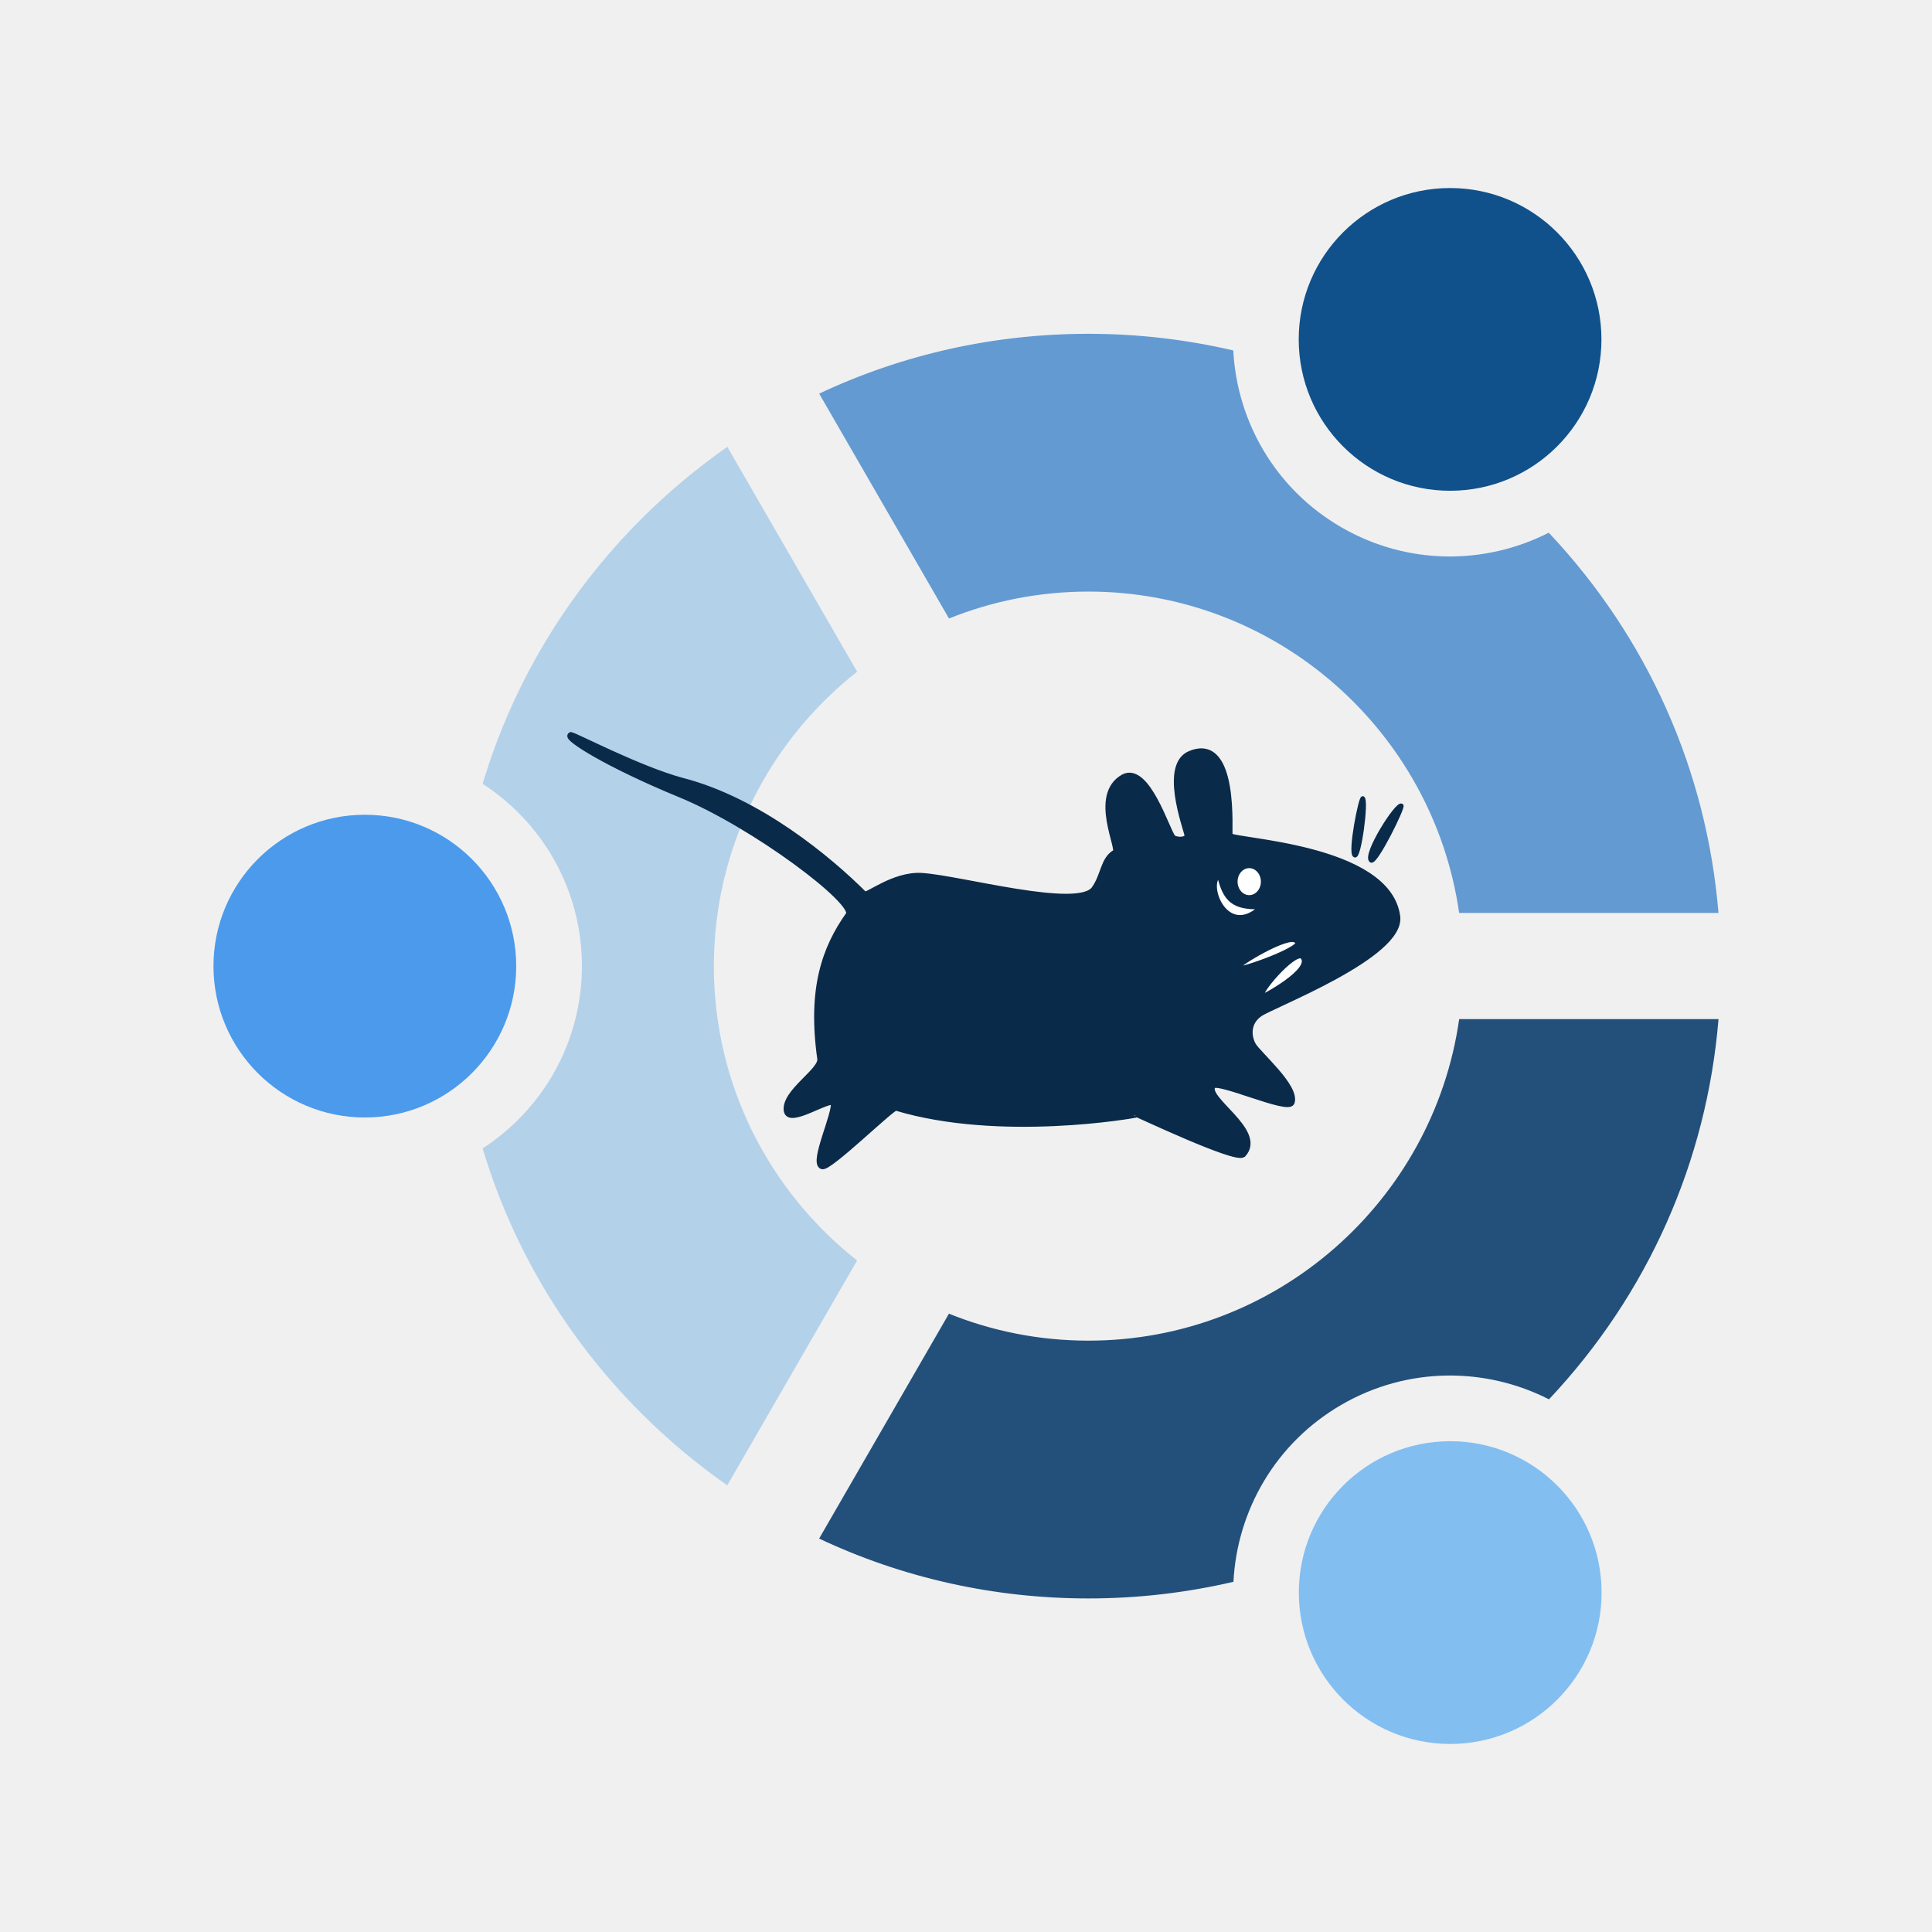
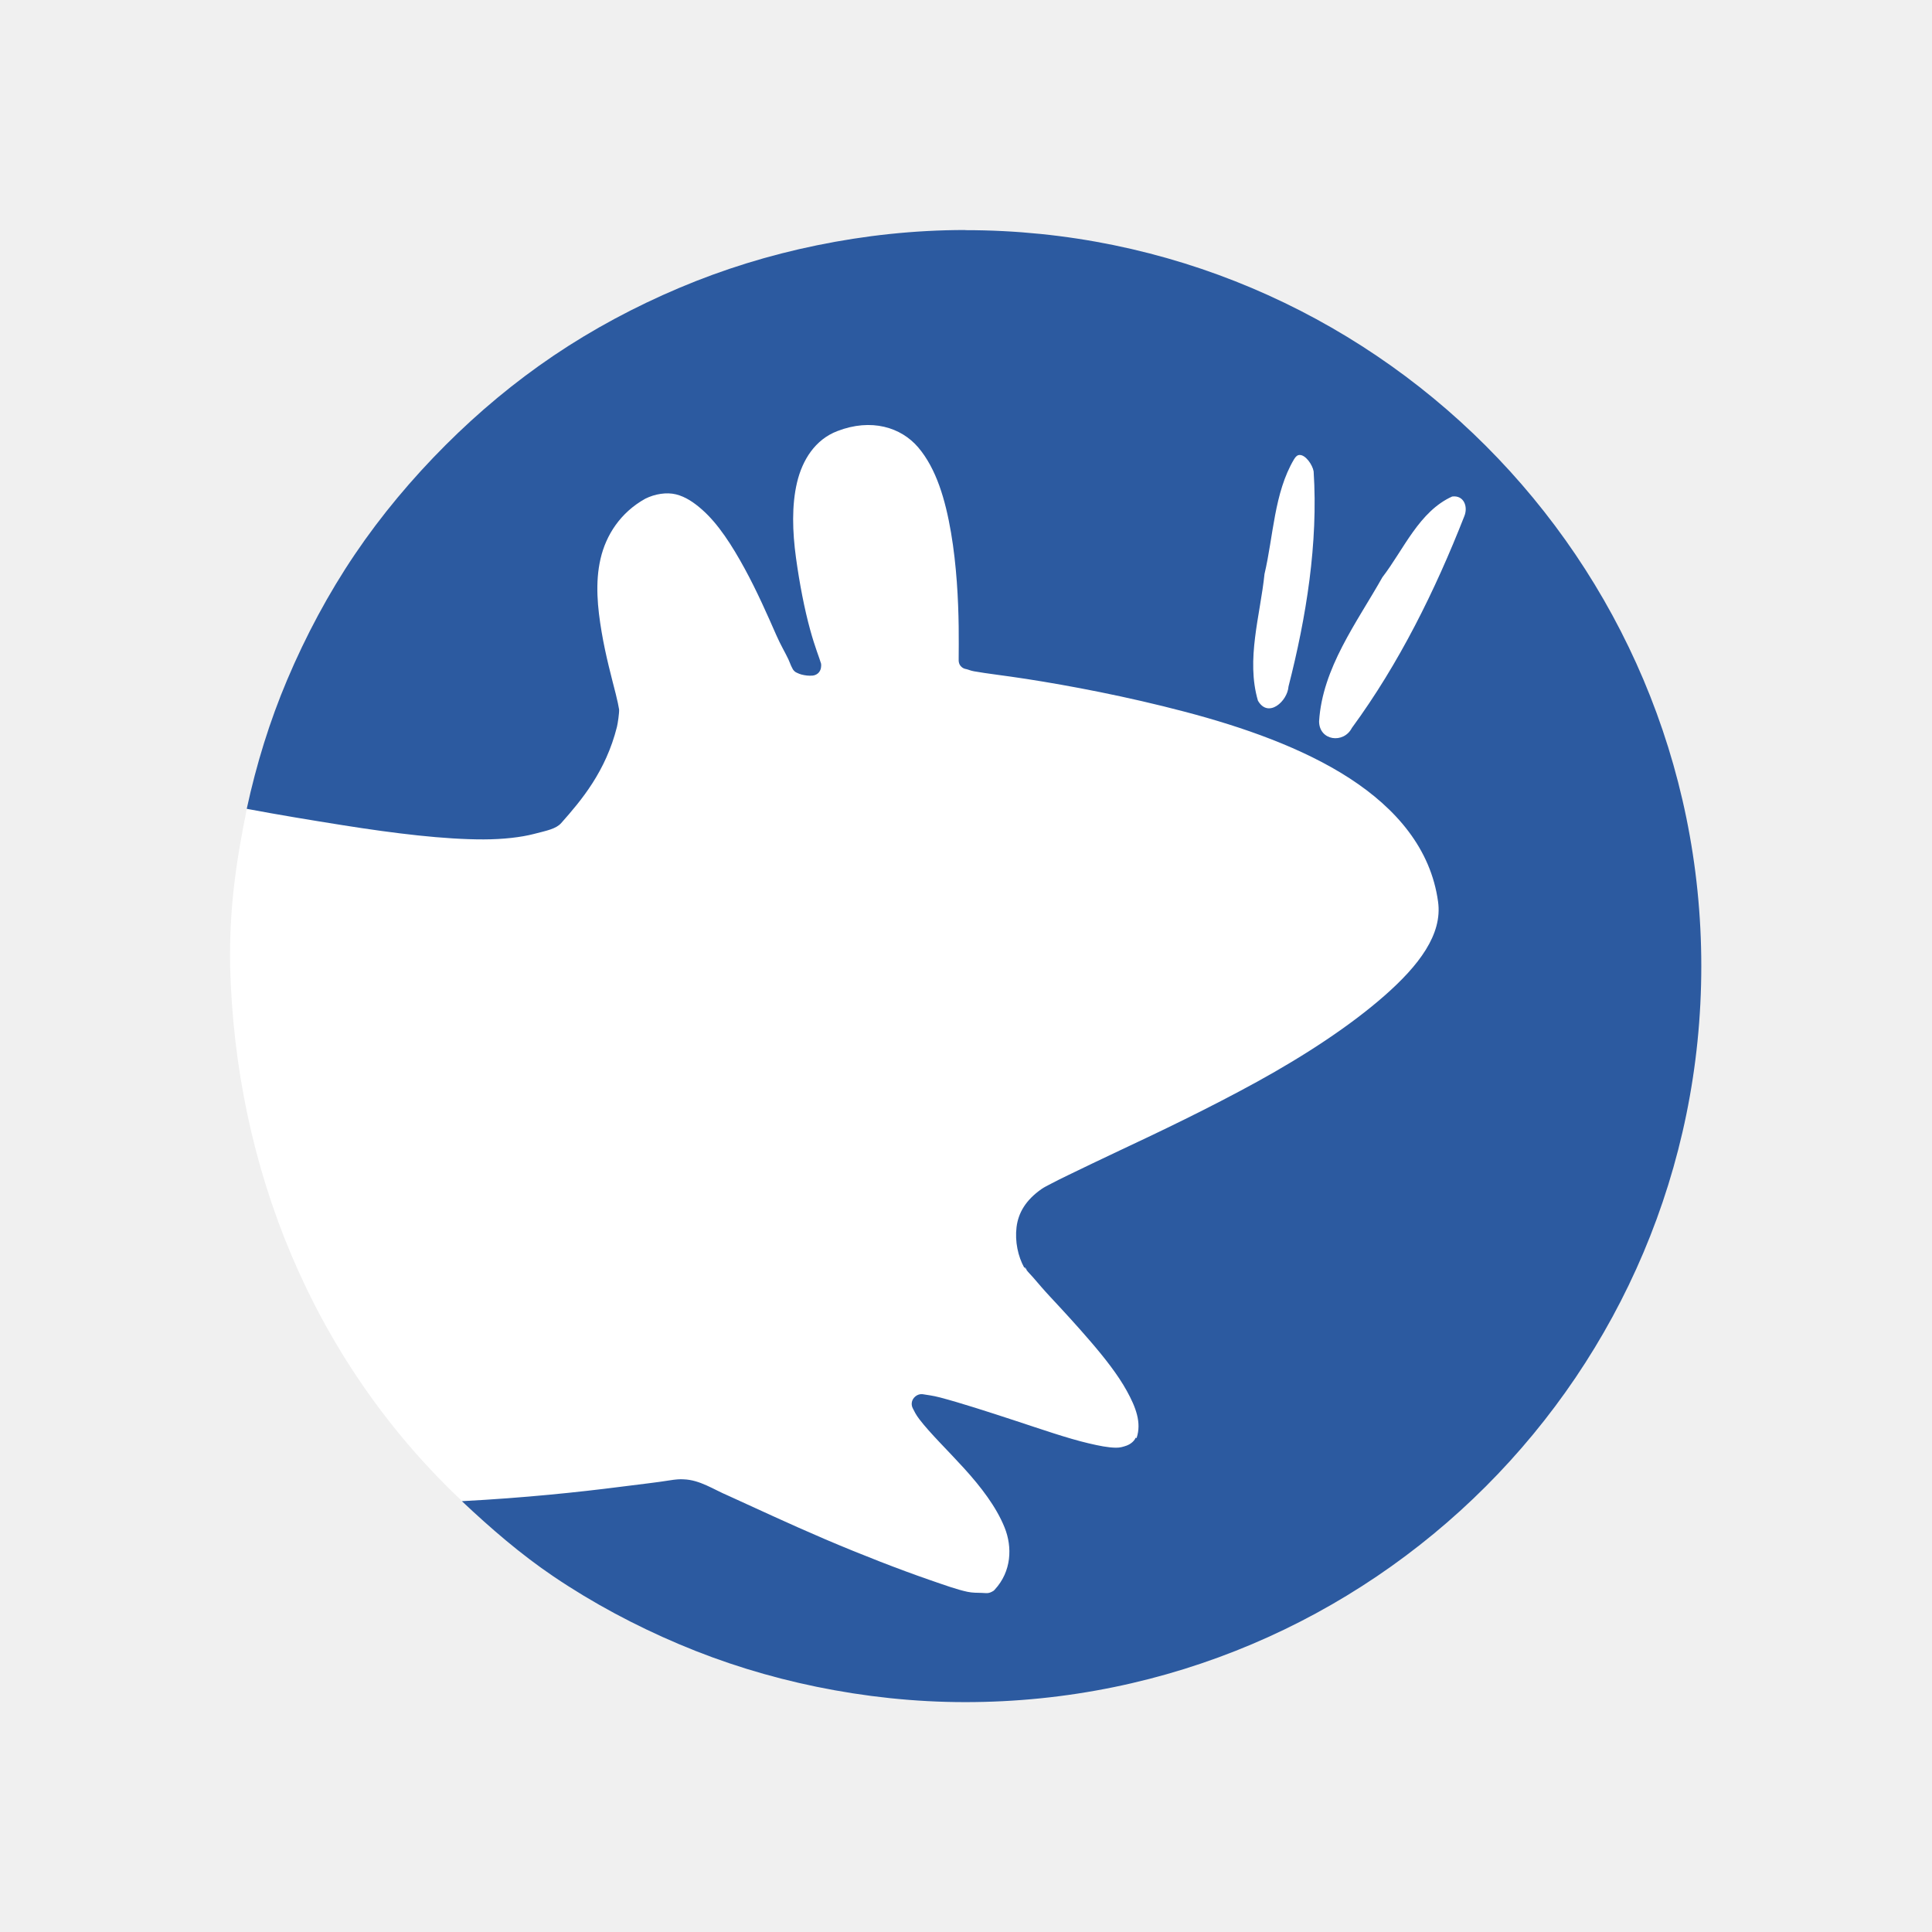
- <svg xmlns="http://www.w3.org/2000/svg" xmlns:xlink="http://www.w3.org/1999/xlink" width="90" height="90" id="svg2381" version="1.0">
+ <svg xmlns="http://www.w3.org/2000/svg" width="83.97" height="84" id="svg2381" version="1.0">
  <defs id="defs2383">
-     <linearGradient id="linearGradient3812">
-       <stop style="stop-color:#eff7ff;stop-opacity:0.681;" offset="0" id="stop3814" />
-       <stop style="stop-color:#84c5ff;stop-opacity:0;" offset="1" id="stop3816" />
-     </linearGradient>
-     <linearGradient id="linearGradient3790">
-       <stop style="stop-color:#ffffff;stop-opacity:0.75;" offset="0" id="stop3792" />
-       <stop style="stop-color:#ffffff;stop-opacity:0;" offset="1" id="stop3794" />
-     </linearGradient>
-     <linearGradient id="linearGradient3721">
-       <stop style="stop-color:#0d1e2f;stop-opacity:1;" offset="0" id="stop3723" />
-       <stop style="stop-color:#23507b;stop-opacity:0;" offset="1" id="stop3725" />
-     </linearGradient>
-     <linearGradient id="linearGradient3711">
-       <stop style="stop-color:#2b689d;stop-opacity:1;" offset="0" id="stop3713" />
-       <stop style="stop-color:#b4d1ea;stop-opacity:0;" offset="1" id="stop3715" />
-     </linearGradient>
-     <linearGradient id="linearGradient3681">
-       <stop style="stop-color:#16314d;stop-opacity:1;" offset="0" id="stop3683" />
-       <stop style="stop-color:#639ad2;stop-opacity:0;" offset="1" id="stop3685" />
-     </linearGradient>
-     <linearGradient id="linearGradient3436">
-       <stop style="stop-color:#ffffff;stop-opacity:1;" offset="0" id="stop3438" />
-       <stop style="stop-color:#232323;stop-opacity:1;" offset="1" id="stop3440" />
-     </linearGradient>
-     <radialGradient xlink:href="#linearGradient3681" id="radialGradient3689" cx="48.326" cy="66.79" fx="48.326" fy="66.79" r="20.946" gradientTransform="matrix(2.707441,0,0,1.77791,-82.51301,-61.49156)" gradientUnits="userSpaceOnUse" />
-     <radialGradient xlink:href="#linearGradient3711" id="radialGradient3717" cx="48.163" cy="56.326" fx="48.163" fy="56.326" r="8.723" gradientTransform="matrix(6.505909,-4.8416477e-7,3.1727796e-7,4.263386,-265.1812,-183.184)" gradientUnits="userSpaceOnUse" />
-     <radialGradient xlink:href="#linearGradient3721" id="radialGradient3727" cx="48.163" cy="48.682" fx="48.163" fy="48.682" r="20.949" gradientTransform="matrix(2.709014,0,0,1.777877,-82.31128,-29.59492)" gradientUnits="userSpaceOnUse" />
-     <radialGradient xlink:href="#linearGradient3436" id="radialGradient3736" gradientUnits="userSpaceOnUse" gradientTransform="matrix(1,0,0,0.4763314,0,24.62586)" cx="28.815" cy="47.026" fx="28.815" fy="47.026" r="59.751" />
-     <mask maskUnits="userSpaceOnUse" id="mask3732">
-       <path transform="matrix(0.9643998,0.2644485,-0.2644485,0.9643998,25.82443,30.39583)" d="m 88.565,47.026 a 59.751,28.461 0 1 1 -119.501,0 59.751,28.461 0 1 1 119.501,0 z" id="path3734" style="opacity:0.2;fill:url(#radialGradient3736);fill-opacity:1;stroke:#0a2a49;stroke-width:0;stroke-linejoin:bevel;stroke-miterlimit:4;stroke-opacity:1;stroke-dasharray:none;stroke-dashoffset:0" />
-     </mask>
-     <mask maskUnits="userSpaceOnUse" id="mask3768">
-       <rect style="opacity:0.45;fill:#ffffff;fill-opacity:1;stroke:#0a2a49;stroke-width:0;stroke-linejoin:bevel;stroke-miterlimit:4;stroke-opacity:1;stroke-dasharray:none;stroke-dashoffset:0" id="rect3770" width="123.567" height="115.966" x="-9.734" y="9.298" mask="url(#mask3732)" transform="translate(6.894291,3.181981)" />
-     </mask>
-     <radialGradient xlink:href="#linearGradient3790" id="radialGradient3798" cx="156.599" cy="145.139" fx="156.599" fy="145.139" r="191.25" gradientTransform="matrix(0.6604906,-0.2313727,0.2966736,0.8469022,22.75866,34.79423)" gradientUnits="userSpaceOnUse" />
-     <linearGradient xlink:href="#linearGradient3790" id="linearGradient3802" x1="141" y1="77.23" x2="67.5" y2="-58.52" gradientUnits="userSpaceOnUse" />
-     <radialGradient xlink:href="#linearGradient3812" id="radialGradient3818" cx="256.776" cy="215.699" fx="256.776" fy="215.699" r="175.045" gradientTransform="matrix(1.164101,-0.698131,0.5272518,0.8791673,-155.1385,131.8336)" gradientUnits="userSpaceOnUse" />
-     <radialGradient xlink:href="#linearGradient3681" id="radialGradient4081" gradientUnits="userSpaceOnUse" gradientTransform="matrix(2.707441,0,0,1.77791,-82.51301,-61.49156)" cx="48.326" cy="66.79" fx="48.326" fy="66.79" r="20.946" />
-     <radialGradient xlink:href="#linearGradient3711" id="radialGradient4083" gradientUnits="userSpaceOnUse" gradientTransform="matrix(6.505909,-4.8416477e-7,3.1727796e-7,4.263386,-265.1812,-183.184)" cx="48.163" cy="56.326" fx="48.163" fy="56.326" r="8.723" />
-     <radialGradient xlink:href="#linearGradient3721" id="radialGradient4085" gradientUnits="userSpaceOnUse" gradientTransform="matrix(2.709014,0,0,1.777877,-82.31128,-29.59492)" cx="48.163" cy="48.682" fx="48.163" fy="48.682" r="20.949" />
-     <radialGradient xlink:href="#linearGradient3681" id="radialGradient4110" gradientUnits="userSpaceOnUse" gradientTransform="matrix(2.707441,0,0,1.77791,-82.51301,-61.49156)" cx="48.326" cy="66.79" fx="48.326" fy="66.79" r="20.946" />
-     <radialGradient xlink:href="#linearGradient3711" id="radialGradient4112" gradientUnits="userSpaceOnUse" gradientTransform="matrix(6.505909,-4.8416477e-7,3.1727796e-7,4.263386,-265.1812,-183.184)" cx="48.163" cy="56.326" fx="48.163" fy="56.326" r="8.723" />
-     <radialGradient xlink:href="#linearGradient3721" id="radialGradient4114" gradientUnits="userSpaceOnUse" gradientTransform="matrix(2.709014,0,0,1.777877,-82.31128,-29.59492)" cx="48.163" cy="48.682" fx="48.163" fy="48.682" r="20.949" />
-   </defs>
-   <g id="layer1" transform="translate(-7.413012,-2.206183)">
-     <path d="m 58.115,29.764 c 8.781,0 16.064,6.52 17.27,14.971 l 12.081,0 c -0.549,-6.641 -3.303,-12.831 -7.906,-17.714 -2.949,1.503 -6.574,1.531 -9.654,-0.247 -3.082,-1.779 -4.87,-4.935 -5.042,-8.243 -2.188,-0.51 -4.449,-0.775 -6.75,-0.775 -4.408,0 -8.668,0.962 -12.541,2.787 l 6.048,10.476 c 2.008,-0.809 4.2,-1.255 6.494,-1.255 z" id="path2111" style="fill:#639ad2;fill-opacity:1;stroke:none" />
-     <path d="m 75.387,49.68 c -1.204,8.456 -8.489,14.979 -17.272,14.979 -2.296,0 -4.487,-0.447 -6.497,-1.256 l -6.047,10.476 c 3.874,1.827 8.135,2.789 12.544,2.789 2.304,0 4.567,-0.265 6.757,-0.776 0.169,-3.311 1.957,-6.472 5.042,-8.253 3.079,-1.779 6.707,-1.75 9.656,-0.246 4.6,-4.883 7.35,-11.072 7.898,-17.712 l -12.081,0 0,-7.69e-4 z" id="path2113" style="fill:#23507b;fill-opacity:1" />
-     <circle transform="matrix(0.769108,0,0,0.769108,-1.12997,10.96389)" cx="98.937" cy="9.17" r="9.168" id="circle2117" style="fill:#10518b;fill-opacity:1" d="m 108.105,9.17 c 0,5.063 -4.105,9.168 -9.168,9.168 -5.063,0 -9.168,-4.105 -9.168,-9.168 0,-5.063 4.105,-9.168 9.168,-9.168 5.063,0 9.168,4.105 9.168,9.168 z" />
-     <circle transform="matrix(0.769108,0,0,0.769108,-1.12997,10.96389)" cx="33.206" cy="47.13" r="9.168" id="circle2107" style="fill:#4b9aeb;fill-opacity:1" d="m 42.374,47.13 c 0,5.063 -4.105,9.168 -9.168,9.168 -5.063,0 -9.168,-4.105 -9.168,-9.168 0,-5.063 4.105,-9.168 9.168,-9.168 5.063,0 9.168,4.105 9.168,9.168 z" />
-     <path d="m 40.668,47.212 c 0,-5.559 2.613,-10.518 6.674,-13.716 l -6.047,-10.474 c -1.418,0.991 -2.76,2.113 -4.009,3.361 -3.499,3.5 -6.01,7.726 -7.39,12.336 2.783,1.802 4.625,4.931 4.625,8.492 0,3.562 -1.843,6.69 -4.625,8.492 1.381,4.612 3.891,8.837 7.39,12.336 1.247,1.249 2.589,2.37 4.006,3.36 l 6.048,-10.475 c -4.062,-3.198 -6.673,-8.156 -6.673,-13.713 z" id="path2115" style="fill:#b4d1ea;fill-opacity:1" />
-     <circle style="fill:#83bef1;fill-opacity:1" id="circle3484" r="9.169" cy="85.074" cx="98.945" transform="matrix(0.769108,0,0,0.769108,-1.12997,10.96389)" d="m 108.114,85.074 c 0,5.064 -4.105,9.169 -9.169,9.169 -5.064,0 -9.169,-4.105 -9.169,-9.169 0,-5.064 4.105,-9.169 9.169,-9.169 5.064,0 9.169,4.105 9.169,9.169 z" />
-     <path style="fill:#639ad2;fill-opacity:0;stroke:none" id="path3679" d="m 58.115,29.764 c 8.781,0 16.064,6.52 17.27,14.971 l 12.081,0 c -0.549,-6.641 -3.303,-12.831 -7.906,-17.714 -2.949,1.503 -6.574,1.531 -9.654,-0.247 -3.082,-1.779 -4.87,-4.935 -5.042,-8.243 -2.188,-0.51 -4.449,-0.775 -6.75,-0.775 -4.408,0 -8.668,0.962 -12.541,2.787 l 6.048,10.476 c 2.008,-0.809 4.2,-1.255 6.494,-1.255 z" />
-     <path style="fill:#b4d1ea;fill-opacity:0" id="path3691" d="m 40.668,47.212 c 0,-5.559 2.613,-10.518 6.674,-13.716 l -6.047,-10.474 c -1.418,0.991 -2.76,2.113 -4.009,3.361 -3.499,3.5 -6.01,7.726 -7.39,12.336 2.783,1.802 4.625,4.931 4.625,8.492 0,3.562 -1.843,6.69 -4.625,8.492 1.381,4.612 3.891,8.837 7.39,12.336 1.247,1.249 2.589,2.37 4.006,3.36 l 6.048,-10.475 c -4.062,-3.198 -6.673,-8.156 -6.673,-13.713 z" />
-     <path style="fill:#23507b;fill-opacity:0" id="path3719" d="m 75.387,49.68 c -1.204,8.456 -8.489,14.979 -17.272,14.979 -2.296,0 -4.487,-0.447 -6.497,-1.256 l -6.047,10.476 c 3.874,1.827 8.135,2.789 12.544,2.789 2.304,0 4.567,-0.265 6.757,-0.776 0.169,-3.311 1.957,-6.472 5.042,-8.253 3.079,-1.779 6.707,-1.75 9.656,-0.246 4.6,-4.883 7.35,-11.072 7.898,-17.712 l -12.081,0 0,-7.69e-4 z" />
-     <g id="g3583" transform="translate(9.944837,-8.759246)">
-       <path style="fill:#0a2a49;fill-opacity:1;fill-rule:evenodd;stroke:#0a2a49;stroke-width:0.225pt;stroke-linecap:butt;stroke-linejoin:miter;stroke-opacity:1" id="path14" d="m 24.062,45.223 c 0.121,-0.02 3.134,1.57 5.159,2.12 3.611,0.923 6.908,3.701 8.501,5.296 0.118,0.137 1.369,-0.936 2.677,-0.859 1.787,0.108 7.318,1.663 8.057,0.604 0.448,-0.622 0.416,-1.384 0.975,-1.697 0.301,-0.084 -1.119,-2.681 0.39,-3.513 1.076,-0.538 1.988,2.473 2.264,2.81 0.124,0.151 0.78,0.188 0.703,-0.156 -0.084,-0.374 -1.146,-3.262 0.156,-3.747 2.115,-0.838 1.74,3.696 1.795,3.825 0.117,0.274 7.366,0.486 7.806,3.747 0.254,1.795 -5.808,4.114 -6.401,4.527 -0.593,0.413 -0.543,1.074 -0.312,1.483 0.266,0.444 2.032,1.941 1.795,2.654 -0.162,0.412 -3.458,-1.098 -3.669,-0.78 -0.48,0.606 2.399,2.124 1.405,3.2 -0.394,0.258 -4.929,-1.899 -4.918,-1.873 -0.122,0.046 -6.408,1.148 -11.241,-0.312 -0.17,-0.048 -3.101,2.831 -3.435,2.732 -0.456,-0.167 0.672,-2.504 0.546,-2.966 -0.205,-0.257 -2.078,1.045 -2.186,0.39 -0.129,-0.86 1.644,-1.85 1.561,-2.42 -0.457,-3.24 0.204,-5.132 1.327,-6.713 0.374,-0.582 -4.4,-4.188 -7.857,-5.611 -3.457,-1.423 -5.306,-2.629 -5.101,-2.742 z" />
-       <path style="fill:#ffffff;fill-opacity:1;fill-rule:evenodd;stroke:#0a2a49;stroke-width:0.135pt;stroke-linecap:butt;stroke-linejoin:miter;stroke-opacity:1" id="path7" d="m 55.127,56.055 c -0.038,-0.133 2.359,-1.582 2.706,-1.249 0.625,0.226 -2.684,1.417 -2.706,1.249 z" />
-       <path style="fill:#ffffff;fill-opacity:1;fill-rule:evenodd;stroke:#0a2a49;stroke-width:0.135pt;stroke-linecap:butt;stroke-linejoin:miter;stroke-opacity:1" id="path8" d="m 56.272,57.373 c -0.211,-0.128 1.435,-2.047 1.839,-1.839 0.59,0.586 -1.866,1.884 -1.839,1.839 z" />
-       <path style="fill:#0a2a49;fill-opacity:1;fill-rule:evenodd;stroke:#0a2a49;stroke-width:0.135pt;stroke-linecap:butt;stroke-linejoin:miter;stroke-opacity:1" id="path13" d="m 62.76,48.492 c -0.2,-0.166 -1.769,2.311 -1.422,2.567 0.209,0.156 1.512,-2.479 1.422,-2.567 z" />
-       <ellipse style="fill:#ffffff;fill-opacity:1;fill-rule:evenodd;stroke:#0a2a49;stroke-width:0.6pt;stroke-linecap:butt;stroke-linejoin:miter;stroke-opacity:1" id="ellipse17" cx="288.865" cy="374.587" rx="3.012" ry="3.398" transform="matrix(0.2078264,0,0,0.2097329,-4.371806,-26.52726)" d="m 291.877,374.587 c 0,1.877 -1.349,3.398 -3.012,3.398 -1.664,0 -3.012,-1.521 -3.012,-3.398 0,-1.877 1.349,-3.398 3.012,-3.398 1.663,0 3.012,1.521 3.012,3.398 z" />
-       <path style="fill:#0a2a49;fill-opacity:1;fill-rule:evenodd;stroke:#0a2a49;stroke-width:0.135pt;stroke-linecap:butt;stroke-linejoin:miter;stroke-opacity:1" id="path18" d="m 60.956,48.145 c -0.099,-0.115 -0.625,2.553 -0.382,2.671 0.209,0.156 0.572,-2.533 0.382,-2.671 z" />
-       <path style="fill:#ffffff;fill-opacity:1;fill-rule:evenodd;stroke:#0a2a49;stroke-width:0.135pt;stroke-linecap:butt;stroke-linejoin:miter;stroke-opacity:1" id="path21" d="m 54.257,51.756 c -0.622,0.44 0.342,2.93 1.927,1.476 -1.246,0.037 -1.661,-0.328 -1.927,-1.476 z" />
+     </defs>
+   <g id="layer1" transform="translate(-284.3963,25.05115)">
+     <g id="g4146" transform="translate(-1321.791,-1058.691)" />
+     <g id="g4146-5" transform="translate(-1334.476,-1162.951)" />
+     <g id="g2824" transform="matrix(1.519288,0,0,1.519288,-137.5678,-40.61094)">
+       <path transform="matrix(1.097256,0,0,1.103043,-44.64921,-6.240726)" id="path3316" d="m 337.997,40.002 c -8.066,16.351 -17.971,19.933 -31.868,14.132 -0.113,-0.103 -0.225,-0.207 -0.335,-0.312 -3.841,-3.637 -5.849,-8.601 -5.98,-13.82 -0.025,-1.456 0.148,-2.671 0.439,-4.092 16.809,-16.939 28.42,-21.817 37.745,4.092 l 2.8e-4,-3.9e-5 -2.8e-4,-3.9e-5 z" style="fill:#ffffff;fill-opacity:1;stroke:none" />
+       <path id="path2831" d="m 305.363,16.824 c -1.454,0 -2.879,0.157 -4.25,0.438 -1.371,0.281 -2.678,0.686 -3.938,1.219 -1.26,0.533 -2.473,1.181 -3.594,1.938 -1.12,0.757 -2.141,1.61 -3.094,2.562 -0.953,0.953 -1.837,2.005 -2.594,3.125 -0.757,1.12 -1.405,2.334 -1.938,3.594 -0.5,1.183 -0.878,2.406 -1.156,3.688 0.902,0.17 1.832,0.323 2.75,0.469 1.486,0.236 2.913,0.409 4.031,0.406 0.559,-0.001 1.069,-0.06 1.438,-0.156 0.37,-0.096 0.631,-0.143 0.781,-0.312 0.58,-0.653 1.275,-1.48 1.594,-2.75 0.024,-0.094 0.069,-0.403 0.062,-0.5 -0.015,-0.098 -0.045,-0.242 -0.094,-0.438 -0.117,-0.465 -0.29,-1.094 -0.406,-1.781 -0.116,-0.688 -0.19,-1.408 -0.031,-2.094 0.156,-0.676 0.568,-1.323 1.281,-1.719 0.276,-0.138 0.608,-0.19 0.875,-0.125 0.276,0.068 0.518,0.233 0.75,0.438 0.465,0.409 0.862,1.034 1.219,1.688 0.355,0.651 0.658,1.341 0.906,1.906 0.125,0.284 0.253,0.495 0.344,0.688 0.041,0.086 0.067,0.17 0.094,0.219 0.026,0.048 0.038,0.075 0.031,0.062 0.023,0.038 0.056,0.071 0.094,0.094 -0.022,-0.014 0.079,0.043 0.156,0.062 0.118,0.029 0.2,0.038 0.312,0.031 0.057,-0.004 0.112,-0.026 0.156,-0.062 0.011,-0.009 0.021,-0.02 0.031,-0.031 0.036,-0.044 0.059,-0.1 0.062,-0.156 0.005,-0.031 0.005,-0.063 0,-0.094 -0.048,-0.168 -0.173,-0.461 -0.312,-0.969 -0.162,-0.587 -0.304,-1.318 -0.406,-2.062 -0.102,-0.747 -0.125,-1.5 0.031,-2.156 0.153,-0.641 0.516,-1.226 1.156,-1.469 0.966,-0.372 1.82,-0.11 2.312,0.469 0.518,0.609 0.777,1.496 0.938,2.438 0.16,0.938 0.209,1.925 0.219,2.688 0.005,0.381 0.001,0.67 0,0.906 -1.2e-4,0.022 8e-5,0.046 0,0.062 4e-4,0.043 0.011,0.087 0.031,0.125 0.023,0.038 0.056,0.071 0.094,0.094 0.029,0.016 0.061,0.027 0.094,0.031 0.059,0.013 0.114,0.043 0.219,0.062 0.363,0.066 0.882,0.123 1.5,0.219 1.236,0.192 2.865,0.499 4.531,0.938 1.667,0.438 3.378,1.036 4.719,1.906 1.336,0.868 2.324,2.02 2.531,3.531 0.131,0.937 -0.554,1.829 -1.531,2.688 -0.976,0.858 -2.28,1.713 -3.656,2.469 -1.376,0.756 -2.798,1.435 -3.938,1.969 -0.57,0.267 -1.051,0.502 -1.438,0.688 -0.196,0.094 -0.369,0.181 -0.5,0.25 -0.131,0.069 -0.214,0.109 -0.281,0.156 -0.462,0.322 -0.67,0.692 -0.719,1.094 -0.05,0.41 0.042,0.837 0.219,1.156 0.01,5.88e-4 0.021,5.88e-4 0.031,0 0.002,0.003 -0.002,0.028 0,0.031 0.002,0.004 0.029,-0.004 0.031,0 0.003,0.003 -10e-4,0.03 0,0.031 0.054,0.078 0.117,0.131 0.219,0.25 0.123,0.144 0.293,0.343 0.469,0.531 0.349,0.374 0.76,0.819 1.156,1.281 0.397,0.462 0.777,0.945 1.031,1.406 0.258,0.468 0.426,0.907 0.281,1.344 -0.005,0.014 -0.026,-0.013 -0.031,0 -0.043,0.109 -0.174,0.192 -0.25,0.219 -0.106,0.037 -0.193,0.064 -0.312,0.062 -0.224,-0.003 -0.475,-0.053 -0.781,-0.125 -0.606,-0.142 -1.36,-0.405 -2.125,-0.656 -0.765,-0.251 -1.538,-0.501 -2.125,-0.656 -0.213,-0.056 -0.364,-0.071 -0.5,-0.094 -0.148,-0.02 -0.299,0.102 -0.312,0.25 -0.005,0.054 0.006,0.109 0.031,0.156 0.037,0.071 0.081,0.173 0.188,0.312 0.313,0.409 0.804,0.881 1.281,1.406 0.478,0.526 0.918,1.098 1.156,1.688 0.228,0.565 0.2,1.26 -0.281,1.781 -0.02,0.018 -0.021,0.025 -0.031,0.031 -0.143,0.092 -0.197,0.067 -0.344,0.062 -0.12,-0.004 -0.255,9e-4 -0.406,-0.031 -0.301,-0.064 -0.666,-0.196 -1.094,-0.344 -0.854,-0.295 -1.929,-0.713 -2.969,-1.156 -1.04,-0.444 -2.026,-0.908 -2.781,-1.25 -0.425,-0.179 -0.81,-0.453 -1.281,-0.469 -0.099,-0.008 -0.236,0.003 -0.406,0.031 -0.342,0.056 -0.836,0.111 -1.438,0.188 -1.133,0.145 -2.709,0.313 -4.5,0.406 0.825,0.776 1.683,1.52 2.625,2.156 1.12,0.757 2.334,1.405 3.594,1.938 1.26,0.533 2.567,0.938 3.938,1.219 1.371,0.281 2.796,0.438 4.25,0.438 11.631,0 21.063,-9.432 21.063,-21.062 0,-11.631 -9.432,-21.062 -21.062,-21.062 z m 9.562,6.438 c 0.175,-0.01 0.375,0.283 0.406,0.469 0.133,2.053 -0.211,4.174 -0.719,6.156 -0.028,0.419 -0.579,0.922 -0.875,0.406 -0.346,-1.18 0.065,-2.436 0.188,-3.625 0.256,-1.082 0.274,-2.322 0.844,-3.281 0.051,-0.085 0.098,-0.122 0.156,-0.125 z m 4.375,1.188 c 0.33,-0.04 0.455,0.289 0.344,0.562 -0.833,2.124 -1.866,4.217 -3.219,6.062 -0.237,0.46 -0.934,0.366 -0.938,-0.188 0.094,-1.529 1.08,-2.827 1.812,-4.125 0.61,-0.793 1.052,-1.888 2,-2.312 z" style="fill:#2c5aa0;fill-opacity:1;stroke:none" />
    </g>
  </g>
</svg>
